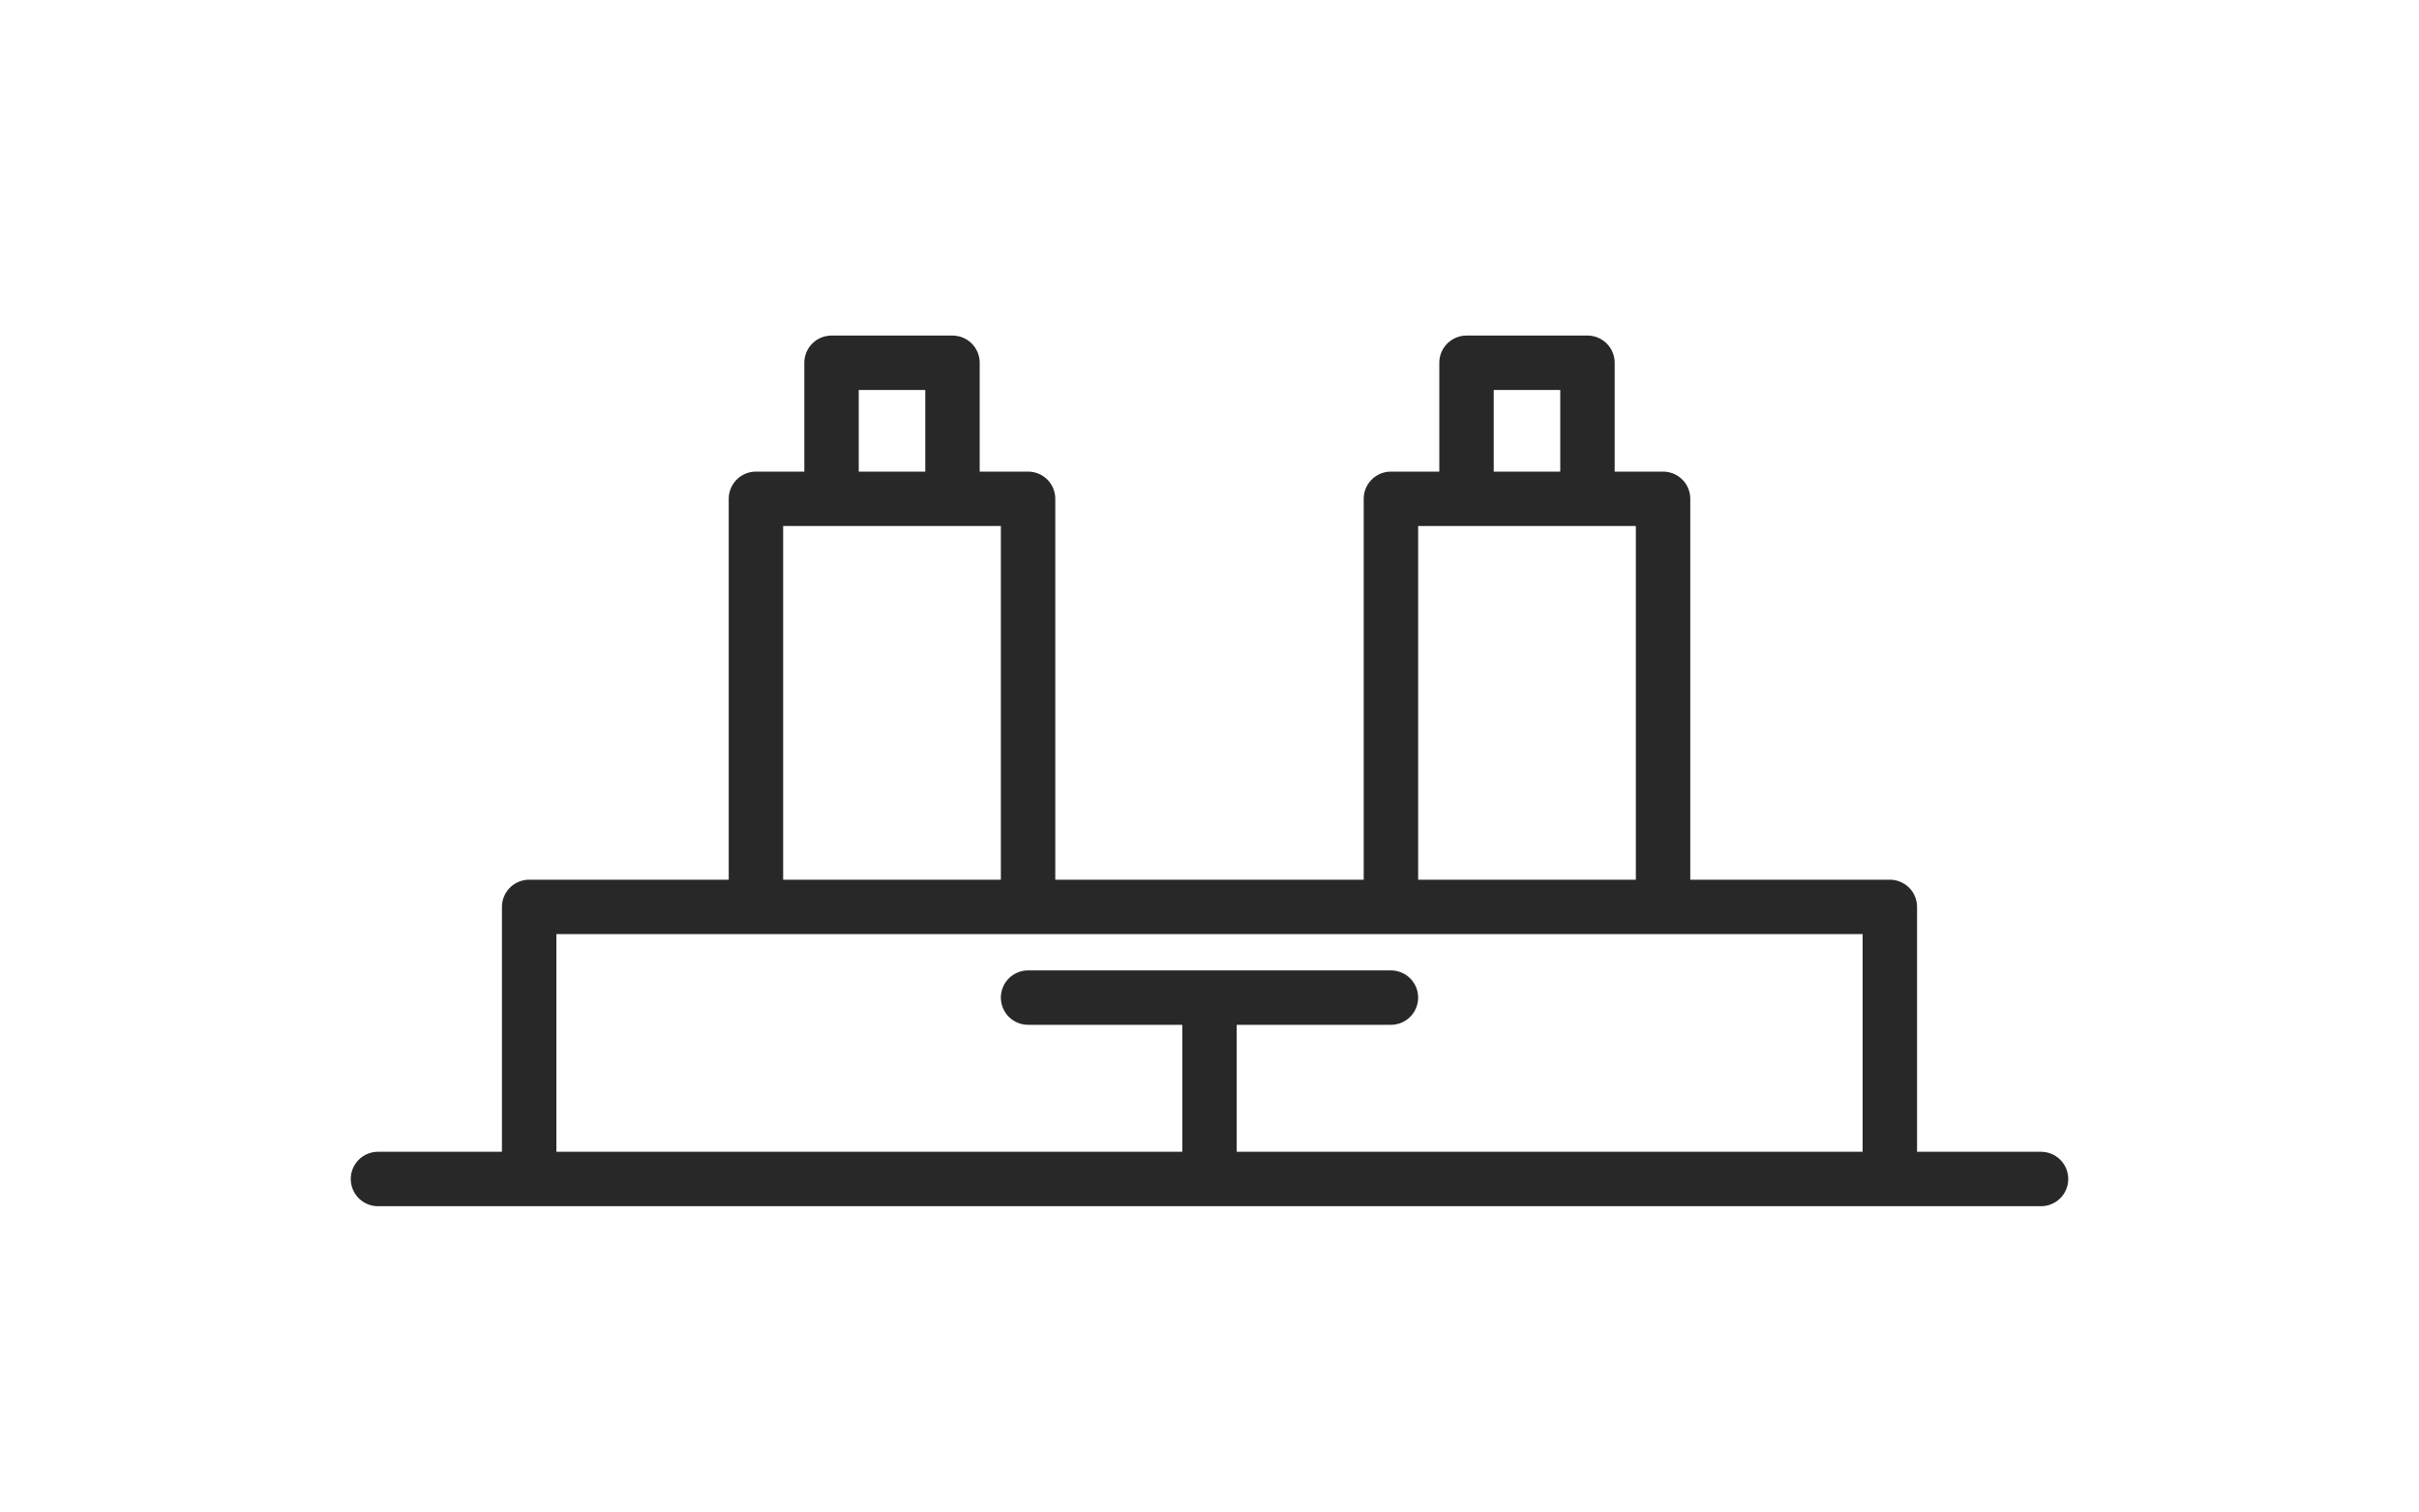
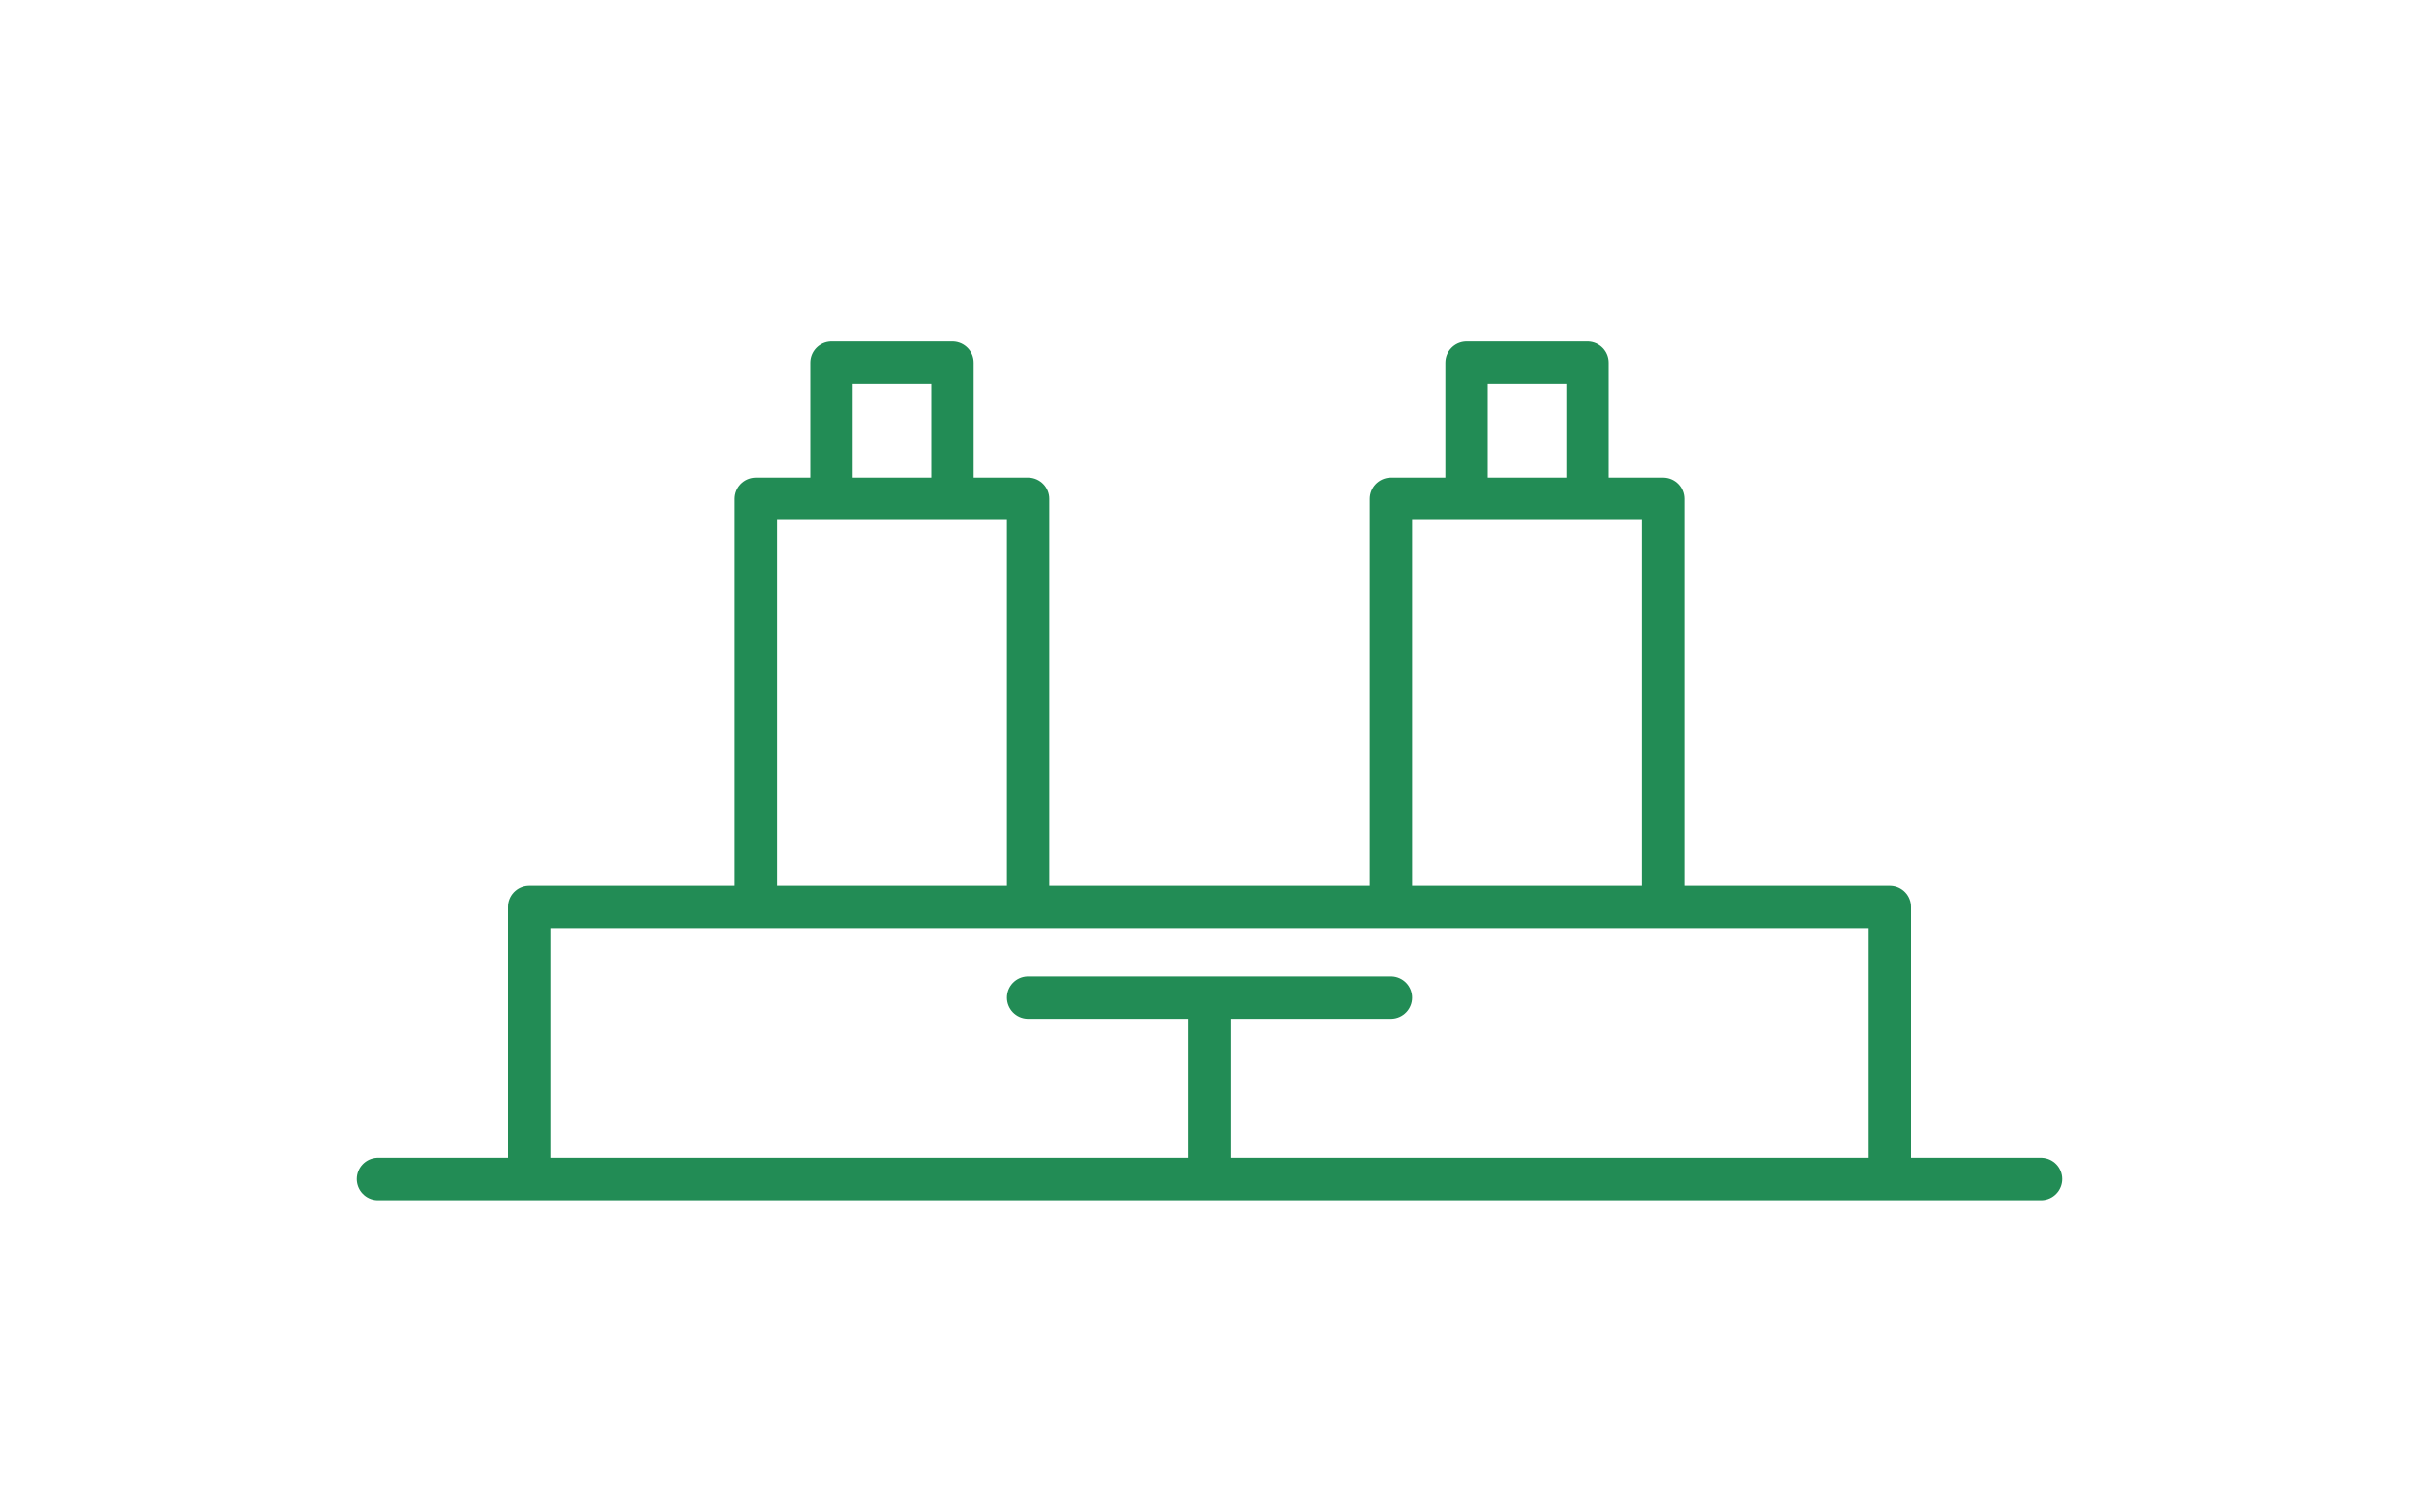
<svg xmlns="http://www.w3.org/2000/svg" viewBox="0 0 800 500">
-   <g fill="none" stroke="#111" stroke-width="18" stroke-linecap="round" stroke-linejoin="round" opacity=".9">
+   <g fill="none" stroke="#0a7f43" stroke-width="14" stroke-linecap="round" stroke-linejoin="round" opacity=".9">
    <path d="M125 390h550M175 390v-90h450v90M250 300V165h90v135M460 300V165h90v135M275 165v-45h40v45M485 165v-45h40v45M340 330h120M400 330v60" />
  </g>
</svg>
